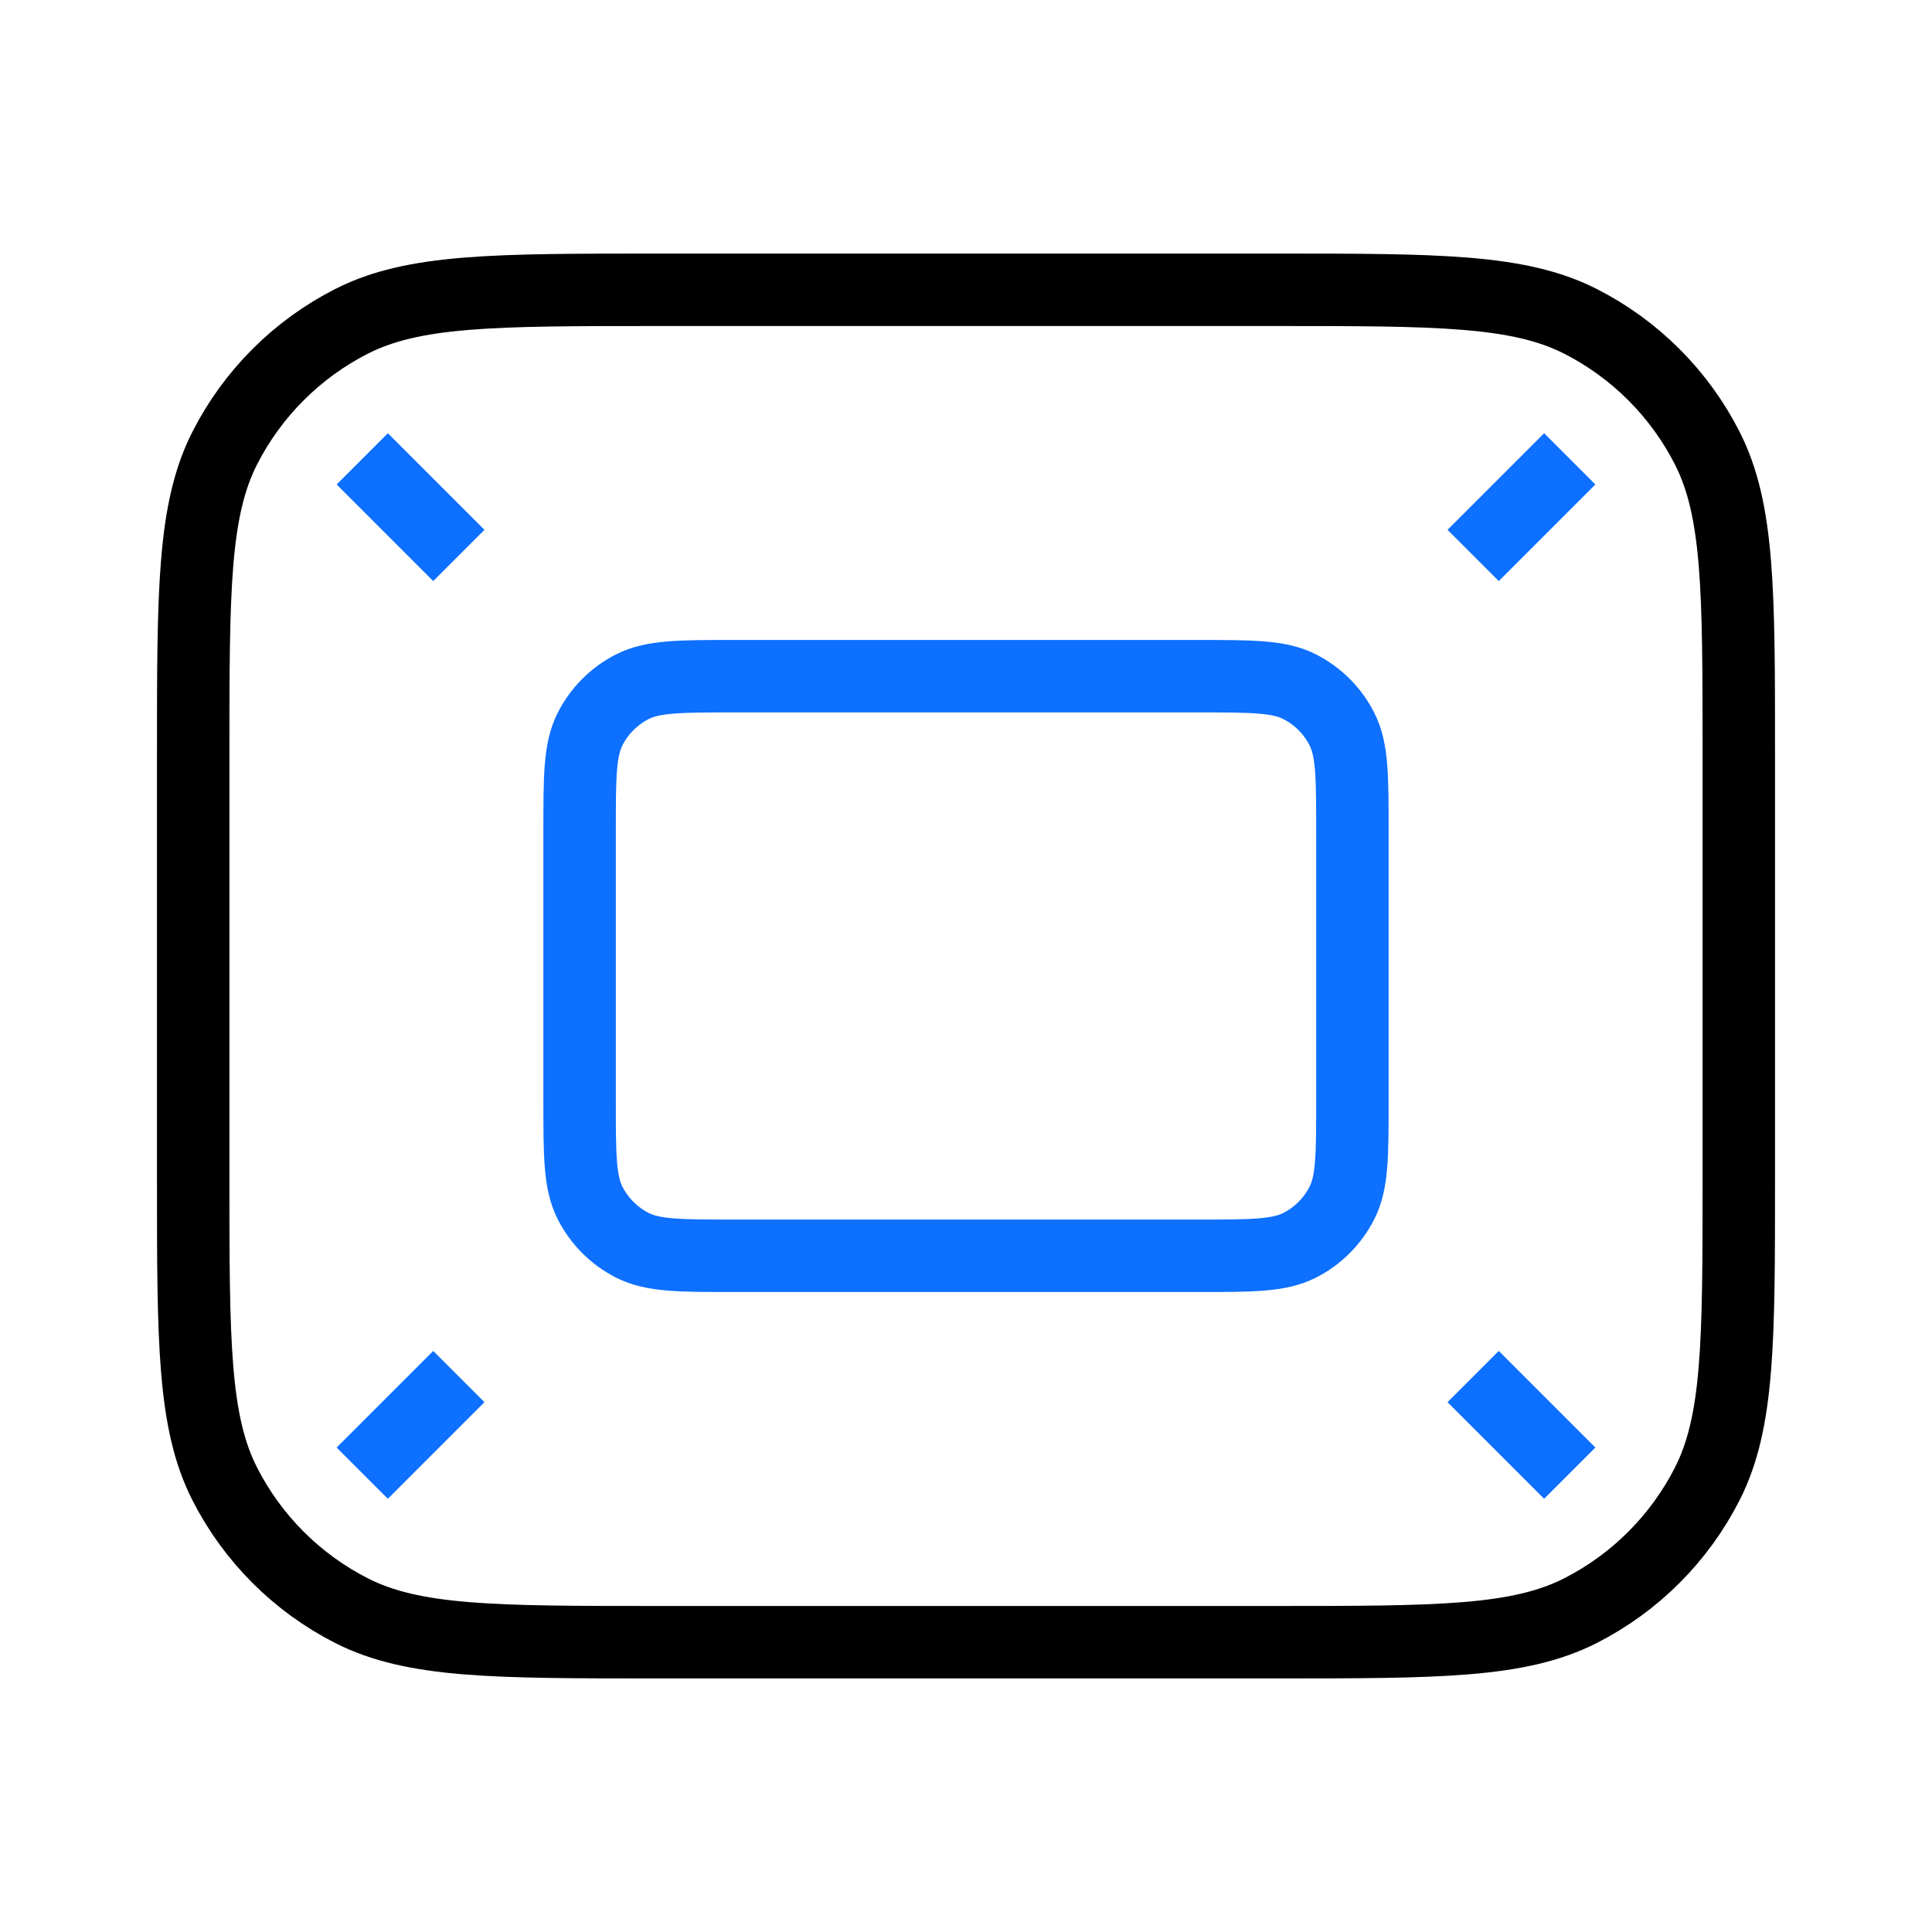
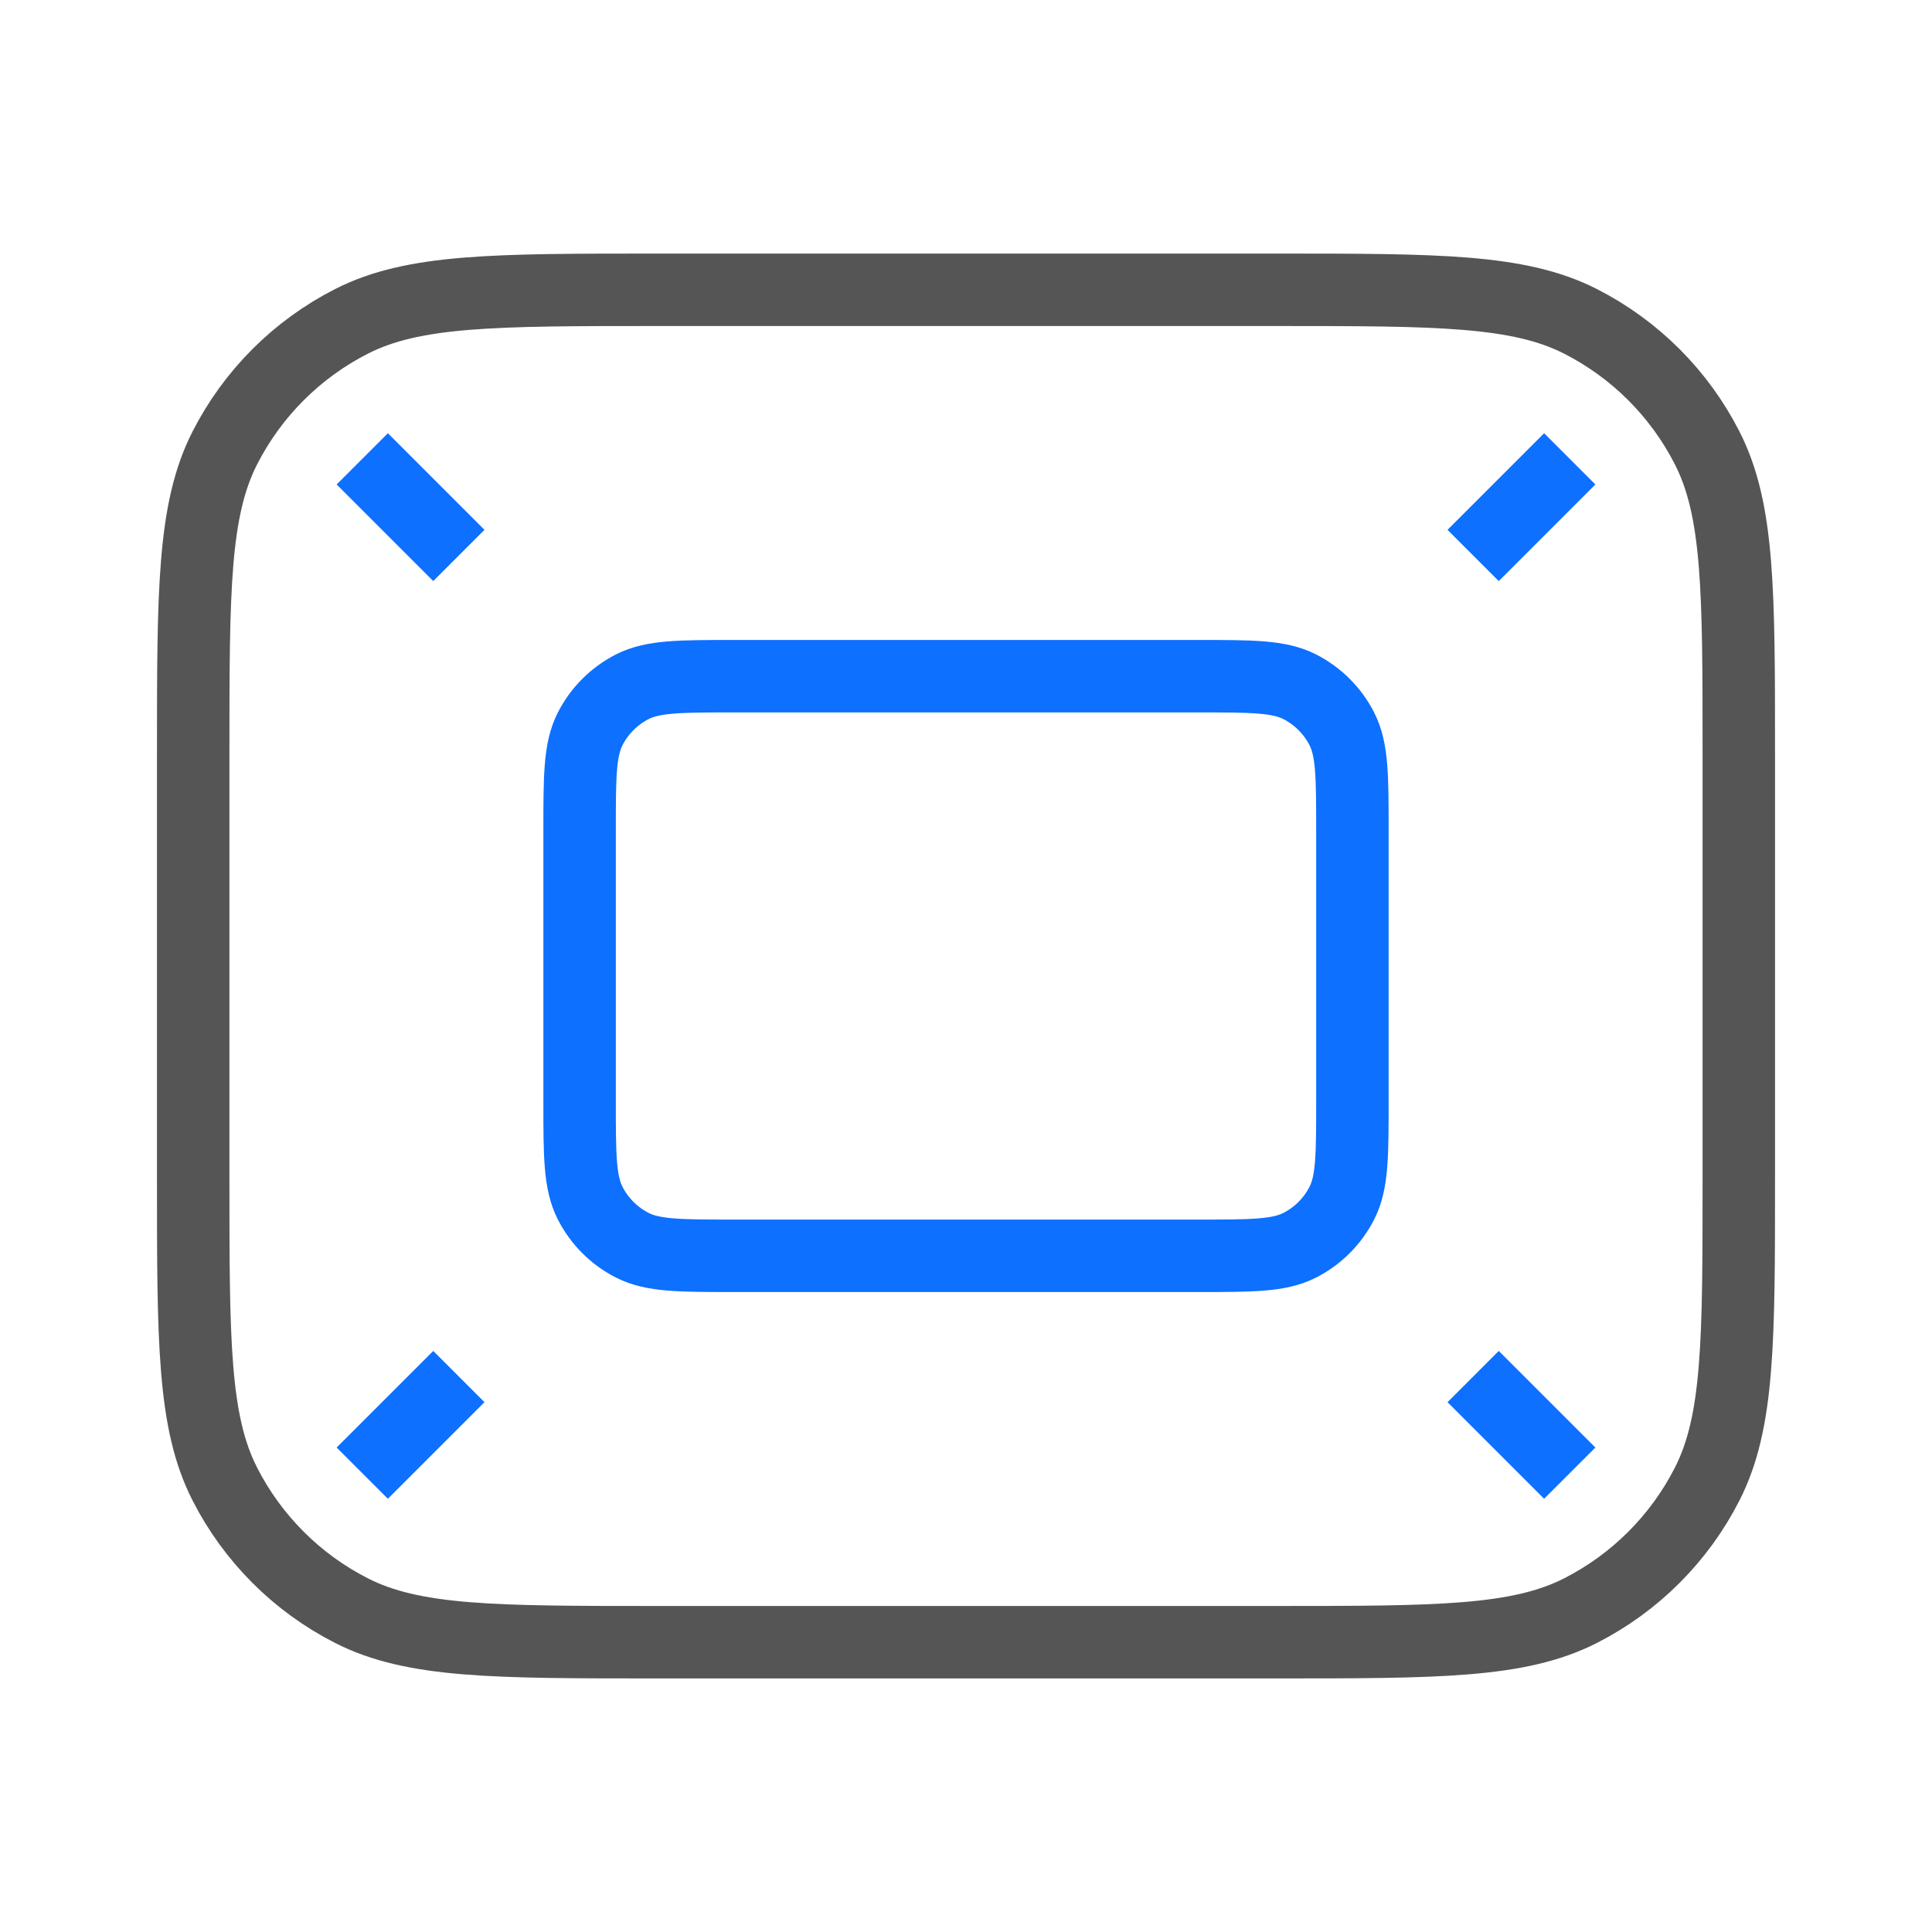
<svg xmlns="http://www.w3.org/2000/svg" width="80" height="80" viewBox="0 0 80 80" fill="none">
  <path d="M49.6 28H30.4C28.16 28 27.04 28 26.184 28.436C25.431 28.82 24.82 29.431 24.436 30.184C24 31.04 24 32.16 24 34.4V45.6C24 47.84 24 48.96 24.436 49.816C24.82 50.569 25.431 51.181 26.184 51.564C27.04 52 28.16 52 30.4 52H49.6C51.84 52 52.96 52 53.816 51.564C54.569 51.181 55.181 50.569 55.564 49.816C56 48.96 56 47.84 56 45.6V34.4C56 32.16 56 31.04 55.564 30.184C55.181 29.431 54.569 28.82 53.816 28.436C52.96 28 51.84 28 49.6 28Z" stroke="#0D70FF" style="stroke:#0D70FF;stroke:color(display-p3 0.05 0.44 1);stroke-opacity:1;" stroke-width="3" />
  <path d="M19 23L15 19M61 23L65 19" stroke="#0D70FF" style="stroke:#0D70FF;stroke:color(display-p3 0.05 0.44 1);stroke-opacity:1;" stroke-width="3" />
  <path d="M19 57L15 61M61 57L65 61" stroke="#0D70FF" style="stroke:#0D70FF;stroke:color(display-p3 0.05 0.44 1);stroke-opacity:1;" stroke-width="3" />
-   <path d="M52.8 12H27.2C20.479 12 17.119 12 14.552 13.308C12.294 14.458 10.458 16.294 9.308 18.552C8 21.119 8 24.479 8 31.2V48.8C8 55.521 8 58.881 9.308 61.448C10.458 63.706 12.294 65.542 14.552 66.692C17.119 68 20.479 68 27.2 68L52.8 68C59.521 68 62.881 68 65.448 66.692C67.706 65.542 69.542 63.706 70.692 61.448C72 58.881 72 55.521 72 48.8V31.2C72 24.479 72 21.119 70.692 18.552C69.542 16.294 67.706 14.458 65.448 13.308C62.881 12 59.521 12 52.8 12Z" stroke="black" style="stroke:black;stroke-opacity:1;" stroke-width="3" />
+   <path d="M52.8 12H27.2C20.479 12 17.119 12 14.552 13.308C12.294 14.458 10.458 16.294 9.308 18.552C8 21.119 8 24.479 8 31.2V48.8C8 55.521 8 58.881 9.308 61.448C10.458 63.706 12.294 65.542 14.552 66.692C17.119 68 20.479 68 27.2 68L52.8 68C59.521 68 62.881 68 65.448 66.692C67.706 65.542 69.542 63.706 70.692 61.448C72 58.881 72 55.521 72 48.8V31.2C72 24.479 72 21.119 70.692 18.552C69.542 16.294 67.706 14.458 65.448 13.308C62.881 12 59.521 12 52.8 12Z" stroke="#555" style="stroke:#555;stroke-opacity:1;" stroke-width="3" />
</svg>
